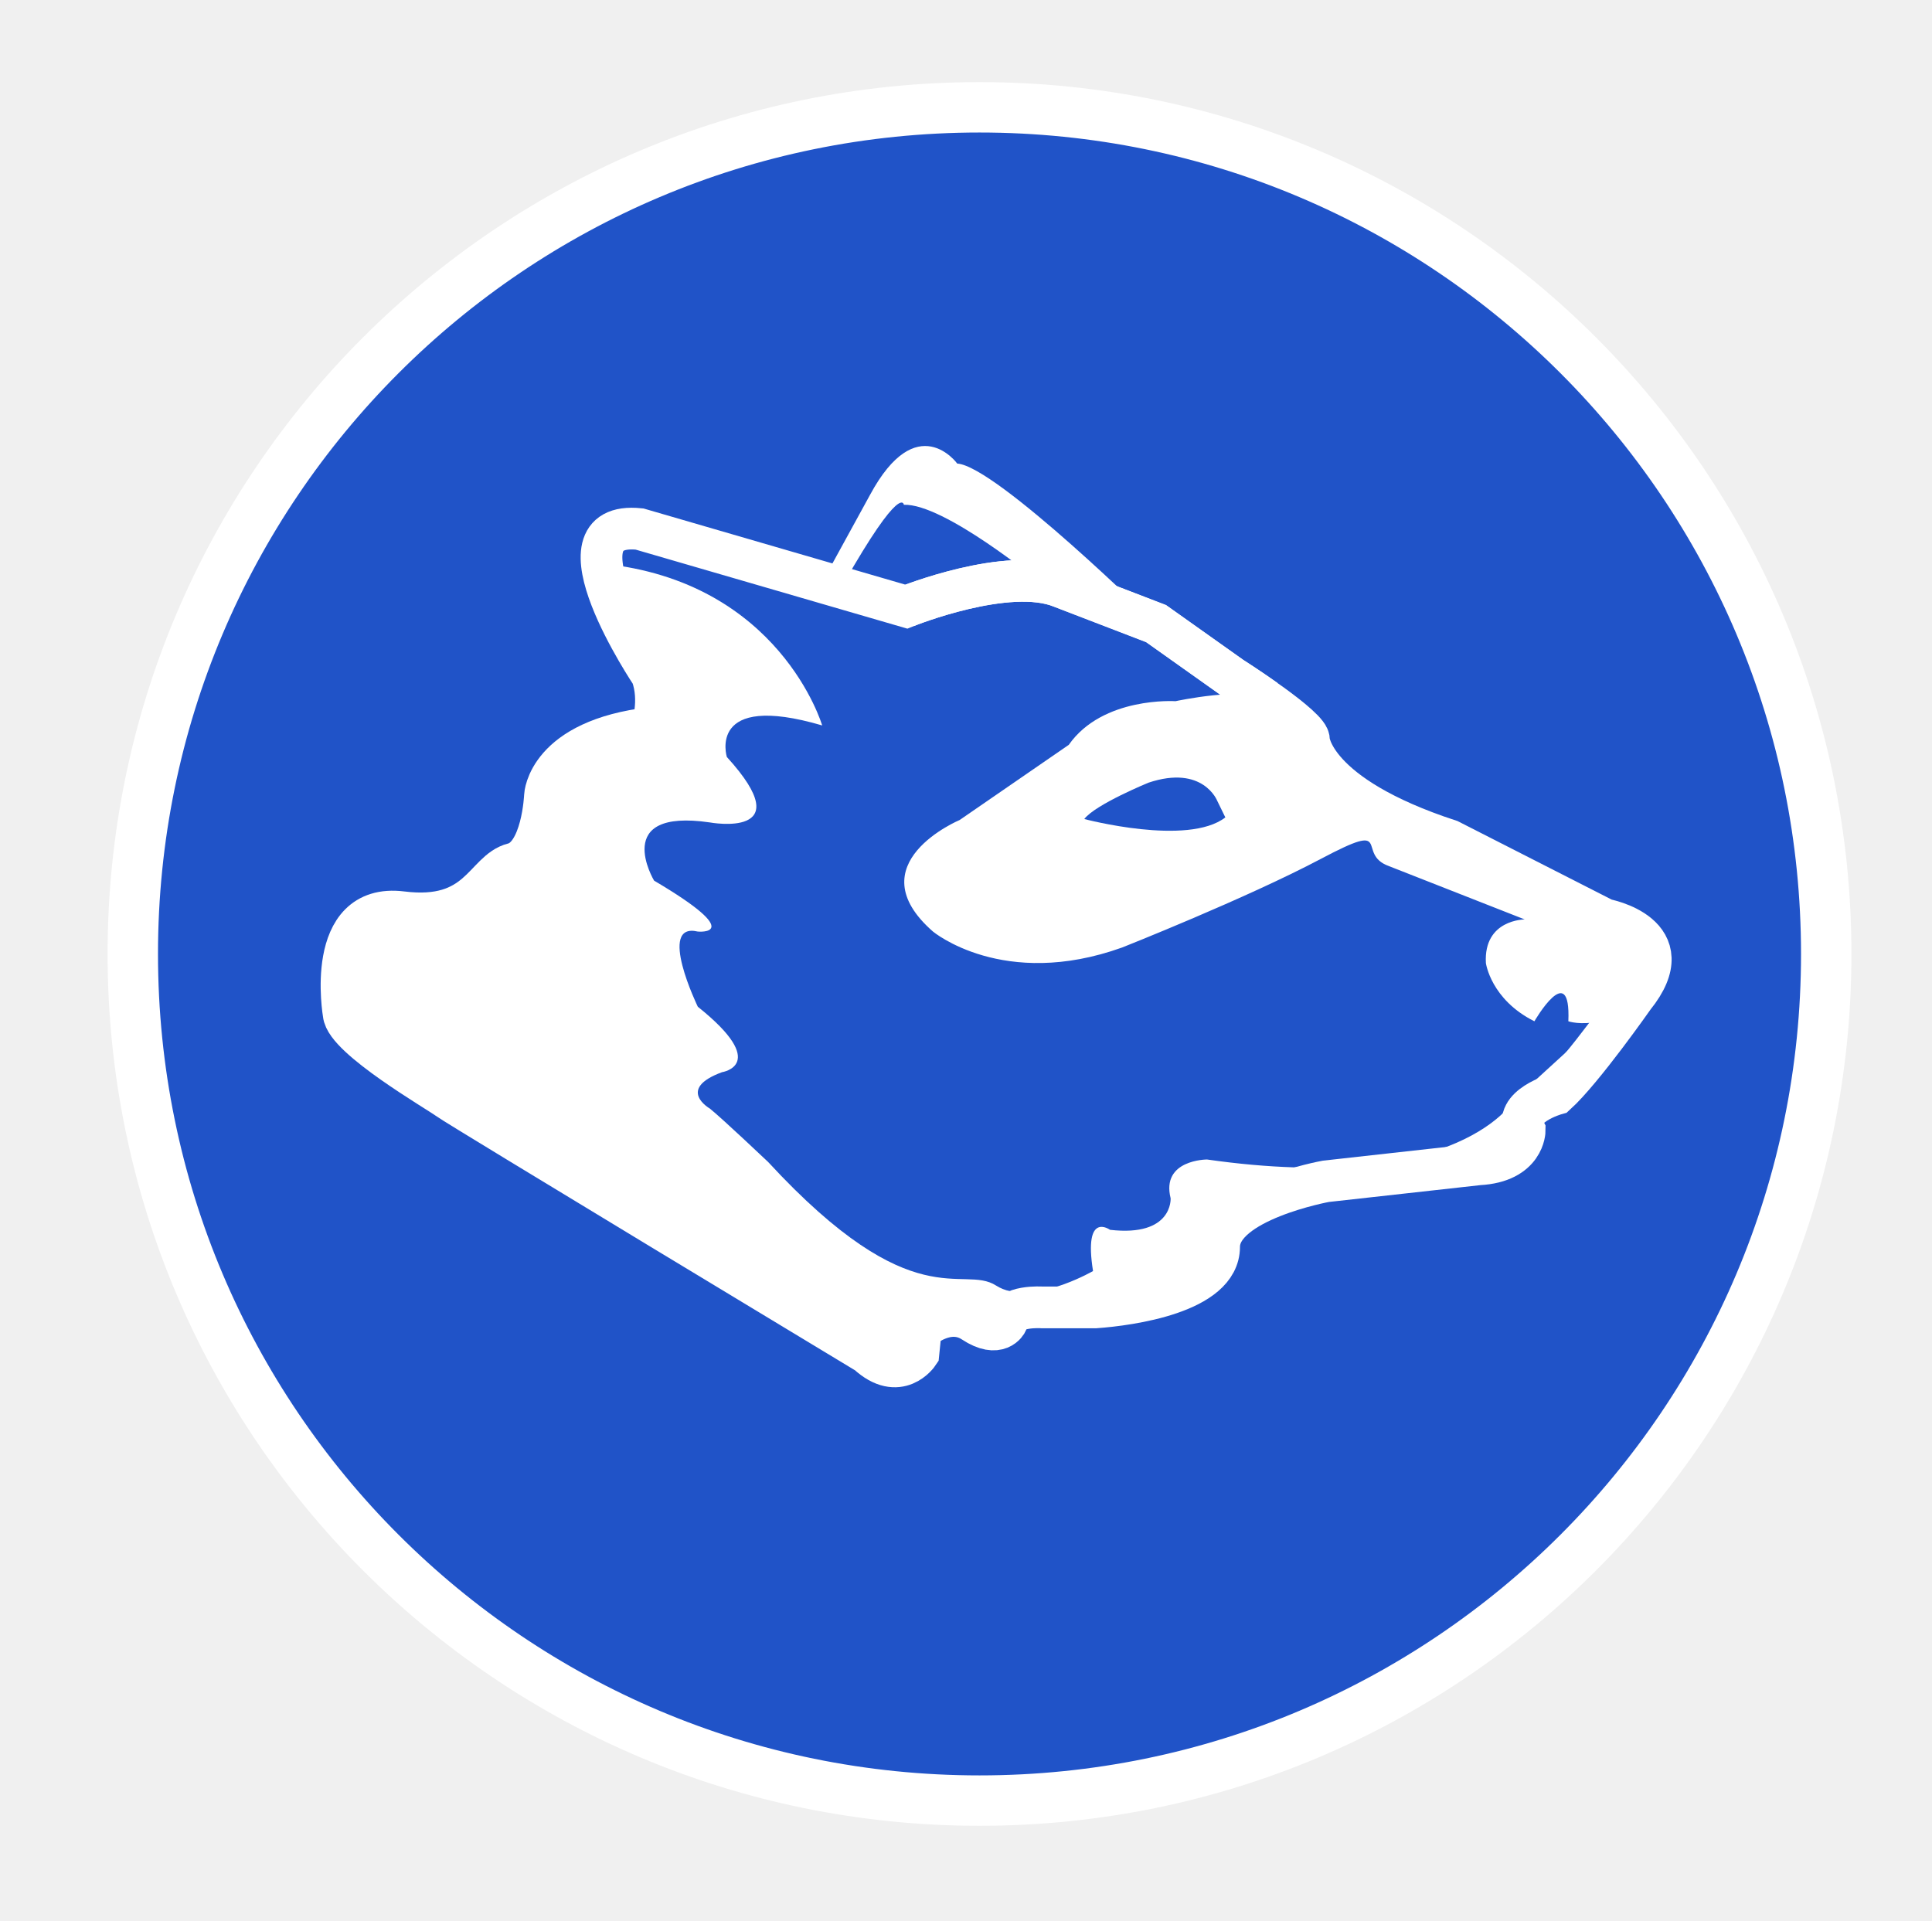
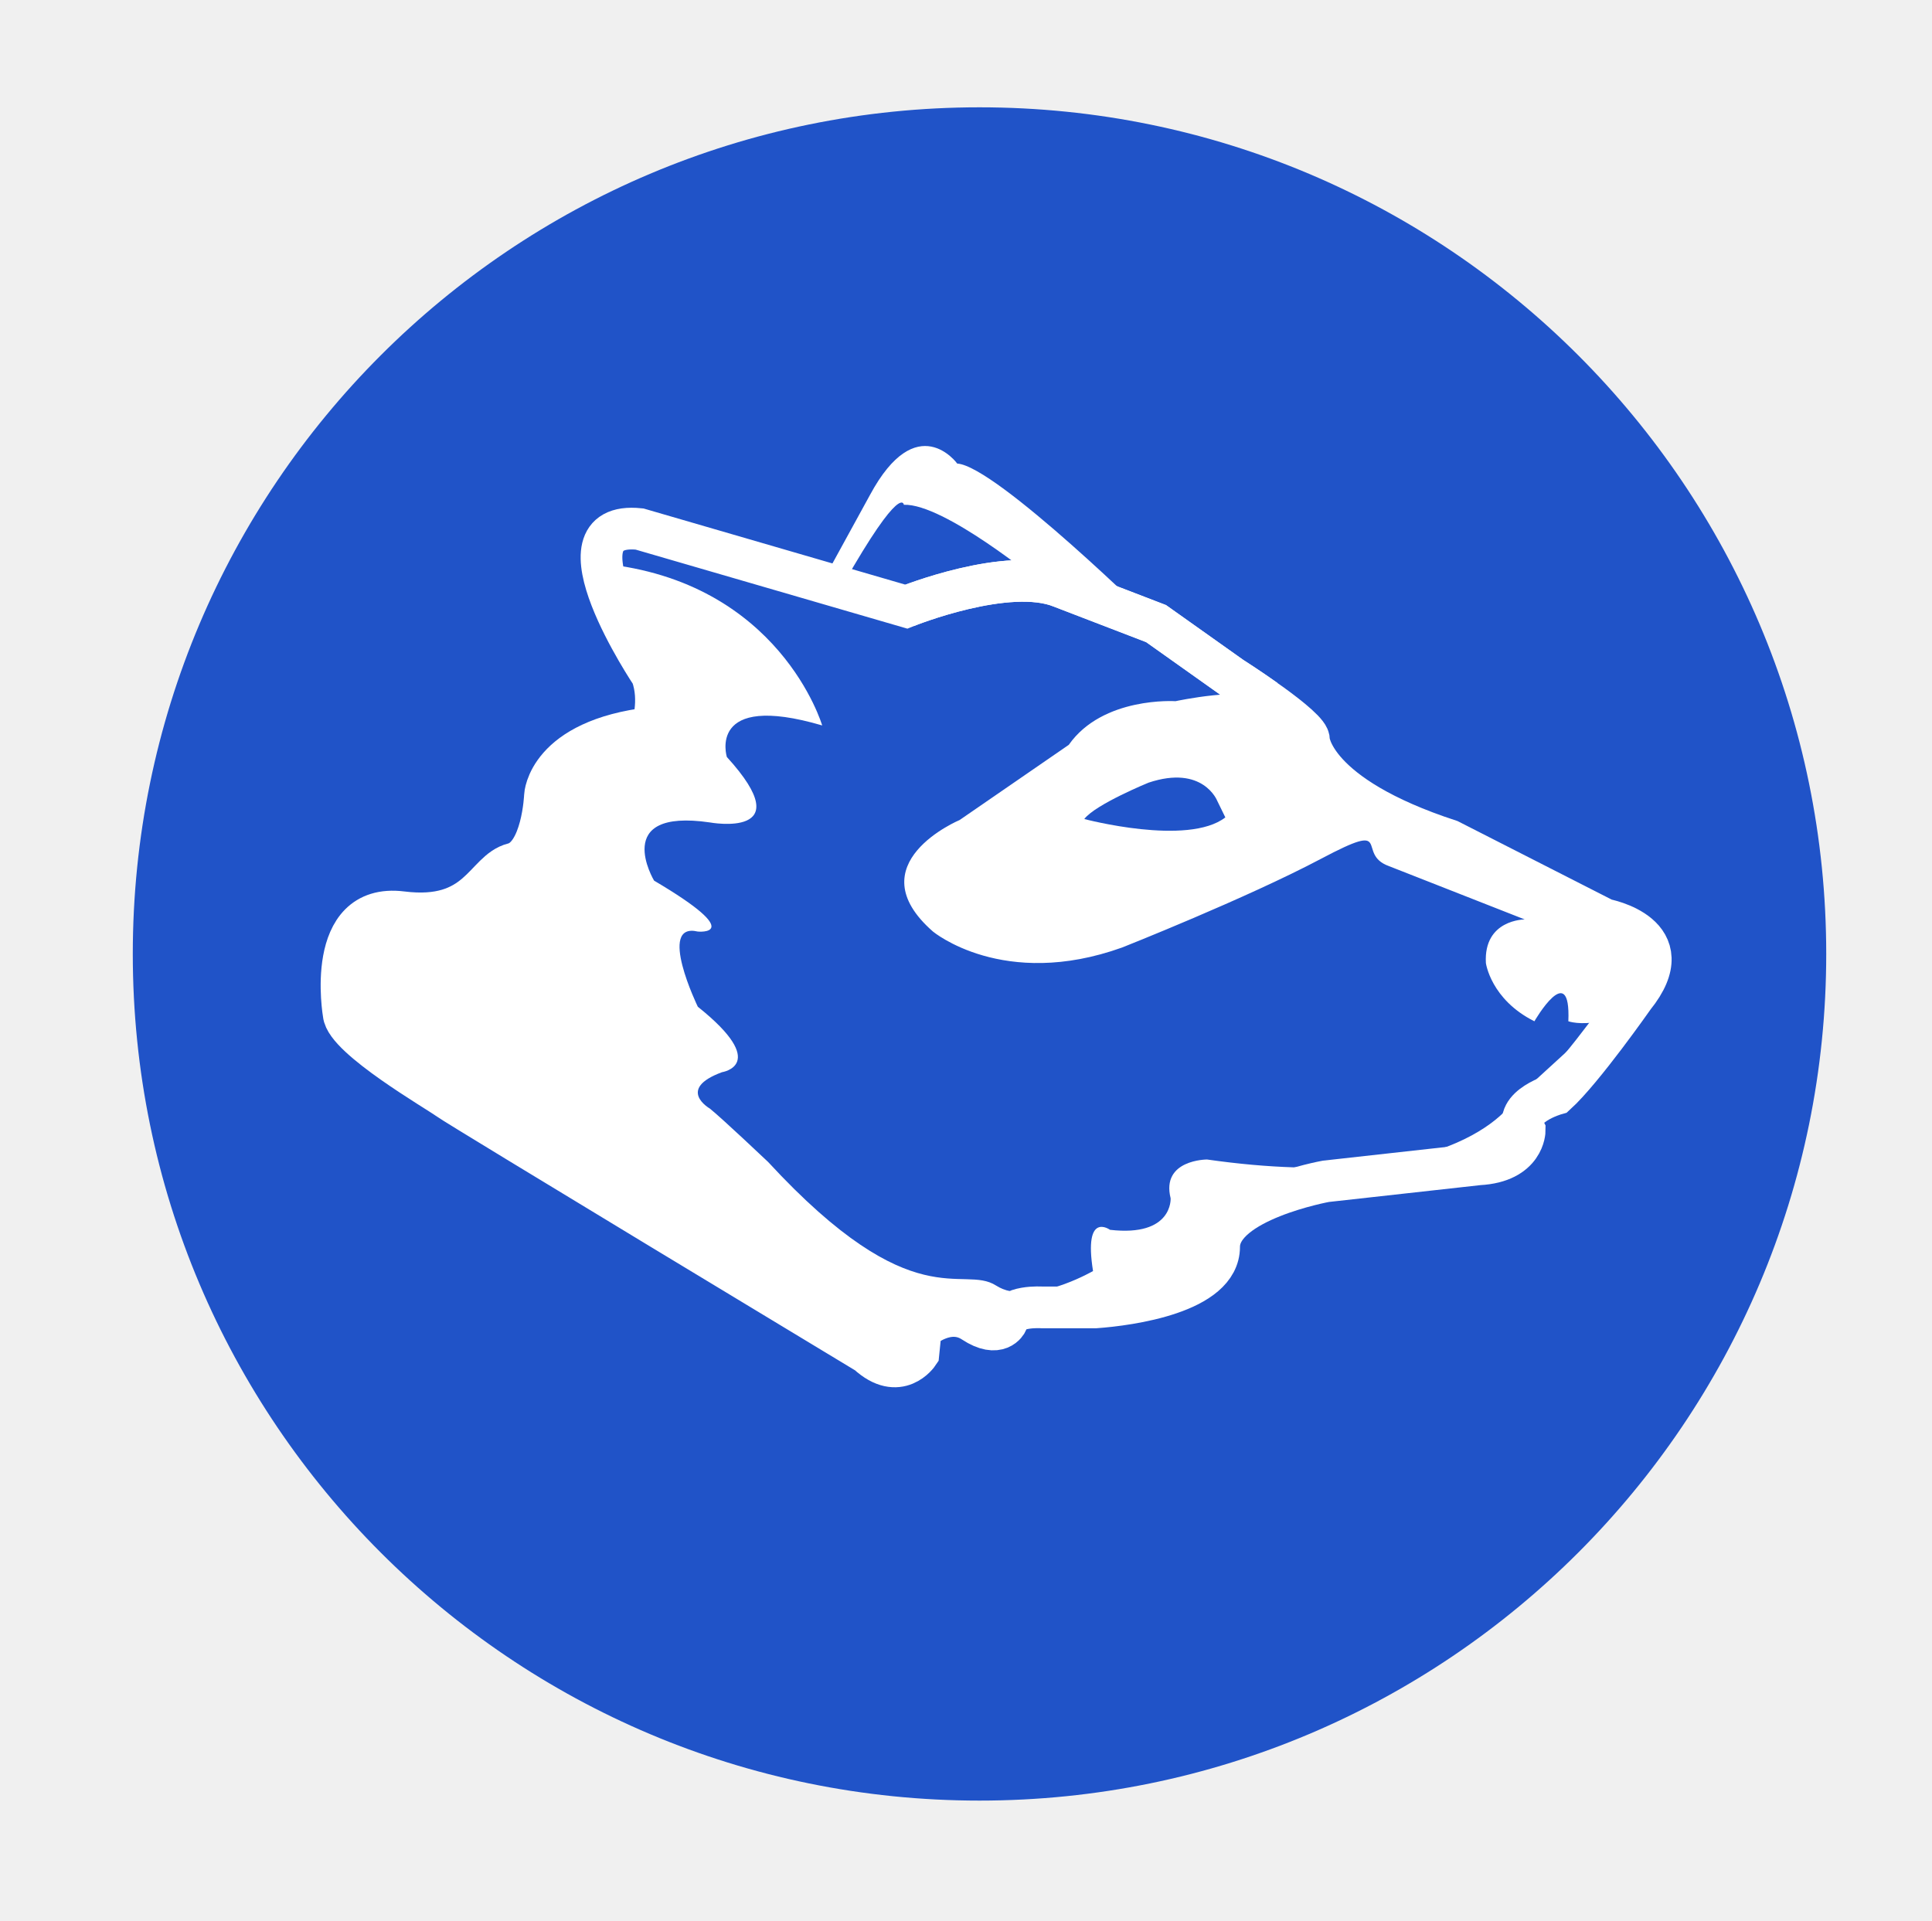
<svg xmlns="http://www.w3.org/2000/svg" version="1.1" id="Layer_4" x="0px" y="0px" width="575px" height="571.667px" viewBox="0 0 575 571.667" enable-background="new 0 0 575 571.667" xml:space="preserve">
-   <circle fill="#2053C8" stroke="#FFFFFF" stroke-width="15" cx="291.521" cy="283.942" r="252" />
+   <circle fill="#2053C8" cx="291.521" cy="283.942" r="252" />
  <path fill="#FFFFFF" d="M244.696,173.278l-54.36-15.814c-9.306-0.979-11.882,3.691-11.222,10.291" />
  <path fill="#FFFFFF" d="M376.602,208.333c-5.275-3.735-10.157-6.841-10.157-6.841l-22.374-15.879" />
  <path fill="#2053C8" d="M349.844,208.709c0,0,21.104-4.549,26.758-0.376c6.379,4.516,13.333,9.949,12.939,11.924  c0,0,0.721,16.447,41.862,29.876l46.191,23.534c0,0,23.816,4.331,8.661,23.096c0,0-15.156,21.652-23.098,28.871  c0,0-12.99,3.609-9.381,10.826c0,0,0,9.383-13.713,10.104l-45.471,5.052c0,0-31.758,5.775-31.758,19.488  c0,13.714-26.706,17.321-36.811,18.043h-15.879c0,0-10.104-0.722-10.465,4.332c0,0-2.373,5.051-10.028,0  c-7.654-5.054-15.594,2.245-15.594,2.245l-0.722,7.136c0,0-5.774,8.663-15.157,0c0,0-121.977-73.617-124.864-75.783  c-2.886-2.165-30.41-18.078-31.035-25.261c0,0-5.774-33.202,17.322-30.315c23.096,2.888,24.54-12.269,33.201-14.435  c8.662-2.165,9.383-20.209,9.383-20.209s0.722-16.6,31.758-20.208c0,0,2.887-7.94,0-15.879c0,0-13.548-20.165-14.831-33.015  c-0.66-6.6,1.916-11.27,11.222-10.291l54.36,15.814l14.206-25.919c13.985-25.983,25.983-9.382,25.983-9.382  c11.548,0.722,59.185,47.636,59.185,47.636l22.374,15.879c0,0,4.882,3.106,10.157,6.841" />
  <path fill="none" stroke="#FFFFFF" stroke-width="12.411" stroke-miterlimit="10" d="M102.282,301.816  c0,0-5.774-33.202,17.322-30.315c23.096,2.888,24.54-12.269,33.201-14.435c8.662-2.165,9.383-20.209,9.383-20.209  s0.722-16.6,31.758-20.208c0,0,2.887-7.94,0-15.879c0,0-31.036-46.192-3.609-43.306l79.393,23.096c0,0,30.314-12.27,46.193-5.773  l28.148,10.826l22.374,15.879c0,0,23.817,15.157,23.097,18.765c0,0,0.721,16.447,41.862,29.876l46.191,23.534  c0,0,23.816,4.331,8.661,23.096c0,0-15.156,21.652-23.098,28.871c0,0-12.99,3.609-9.381,10.826c0,0,0,9.383-13.713,10.104  l-45.471,5.052c0,0-31.758,5.775-31.758,19.488c0,13.714-26.706,17.321-36.811,18.043h-15.879c0,0-10.104-0.722-10.465,4.332  c0,0-2.373,5.051-10.028,0c-7.654-5.054-15.594,2.245-15.594,2.245l-0.722,7.136c0,0-5.774,8.663-15.157,0  c0,0-121.977-73.617-124.864-75.783C130.431,324.912,102.907,308.999,102.282,301.816z" />
  <path fill="none" stroke="#FFFFFF" stroke-width="12.411" stroke-miterlimit="10" d="M269.729,180.56c0,0,30.314-12.27,46.193-5.773  l28.148,10.826l22.374,15.879c0,0,4.882,3.106,10.157,6.841" />
  <path fill="#FFFFFF" d="M250.637,175.006l-5.94-1.728l14.206-25.919c13.985-25.983,25.983-9.382,25.983-9.382  c11.548,0.722,59.185,47.636,59.185,47.636l-28.148-10.826c-2.012-0.824-4.256-1.346-6.642-1.629v0.001  c0,0-28.344-23.354-40.273-22.911c0,0-0.722-6.866-18.044,23.632" />
  <path fill="#FFFFFF" d="M179.114,167.754c1.283,12.851,14.831,33.015,14.831,33.015c2.887,7.939,0,15.879,0,15.879  c-31.036,3.608-31.758,20.208-31.758,20.208s-0.721,18.044-9.383,20.209c-8.661,2.166-10.105,17.323-33.201,14.435  c-23.096-2.887-17.322,30.315-17.322,30.315c0.625,7.183,28.149,23.096,31.035,25.261c2.887,2.166,124.864,75.783,124.864,75.783  c9.383,8.663,15.157,0,15.157,0l0.722-7.136c0,0,7.94-7.299,15.594-2.245c7.655,5.051,10.028,0,10.028,0  c0.361-5.054,10.465-4.332,10.465-4.332h15.879c10.104-0.722,36.811-4.329,36.811-18.043c0-13.713,31.758-19.488,31.758-19.488  l45.471-5.052c13.713-0.722,13.713-10.104,13.713-10.104c-3.609-7.217,9.381-10.826,9.381-10.826  c7.941-7.218,23.098-28.871,23.098-28.871c15.155-18.765-8.661-23.096-8.661-23.096l-46.191-23.534  c-41.142-13.429-41.862-29.876-41.862-29.876c0.394-1.975-6.561-7.409-12.939-11.924c-5.654-4.172-26.758,0.376-26.758,0.376  s-21.652-1.444-31.758,12.992l-32.479,22.374c0,0-31.036,12.992-7.939,33.201c0,0,20.931,17.433,56.297,4.747  c0,0,37.007-14.654,59.185-26.399c22.176-11.745,10.104-1.444,20.209,2.165l40.419,15.879c0,0-12.271-0.022-11.55,12.98  c0,0,1.443,10.838,14.436,17.333c0,0,10.88-18.813,10.104,0c0,0,3.556,1.265,9.384,0l-25.263,23.096  c0,0-15.879,28.871-91.662,18.044c0,0-13.713,0-10.827,11.549c0,0,0.723,11.547-18.043,9.382c0,0-7.938-5.773-5.052,12.271  c0,0-14.311,8.288-24.683,6.008c-1.482-0.324-2.883-0.866-4.15-1.678c-10.143-6.495-24.578,10.104-67.883-36.81  c0,0-13.713-12.992-17.322-15.878c0,0-10.104-5.774,3.608-10.827c0,0,14.48-2.166-7.195-19.488c0,0-12.248-25.261,0-22.374  c0,0,15.134,1.443-13.014-15.157c0,0-12.993-21.653,16.601-17.322c0,0,27.426,5.053,5.052-19.487c0,0-6.038-19.488,28.377-9.383  C244.696,215.926,232.13,172.994,179.114,167.754" />
  <path fill="none" stroke="#FFFFFF" stroke-width="6.205" stroke-linecap="round" stroke-miterlimit="10" d="M269.729,180.56  c0,0,23.119-9.357,39.552-7.403l34.79,12.456l22.374,15.879c0,0,4.882,3.106,10.157,6.841" />
  <path fill="none" stroke="#FFFFFF" stroke-width="6.205" stroke-linecap="round" stroke-linejoin="round" stroke-miterlimit="10" d="  M179.114,167.754c-0.66-6.6,1.916-11.27,11.222-10.291l54.36,15.814l5.94,1.728l19.092,5.554" />
  <path fill="#2053C8" d="M362.276,238.368c0,0-4.209-10.825-20.445-5.413c0,0-15.877,6.495-19.124,10.824  c0,0,30.791,8.179,41.976-0.481L362.276,238.368z" />
</svg>
